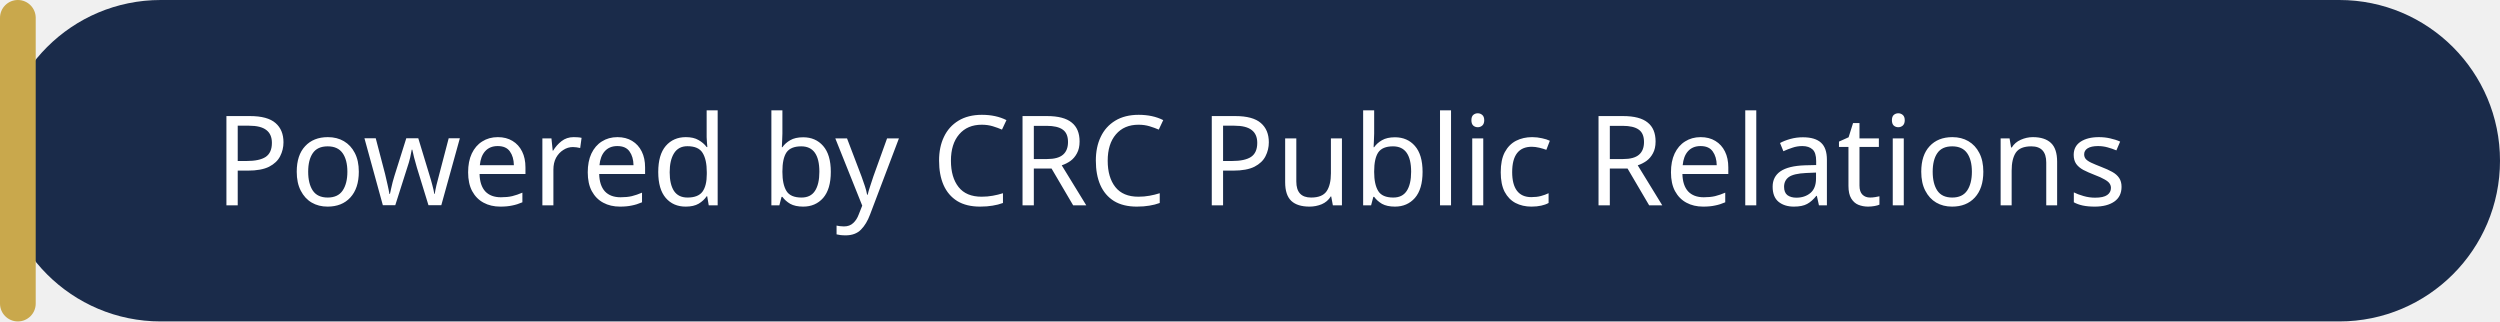
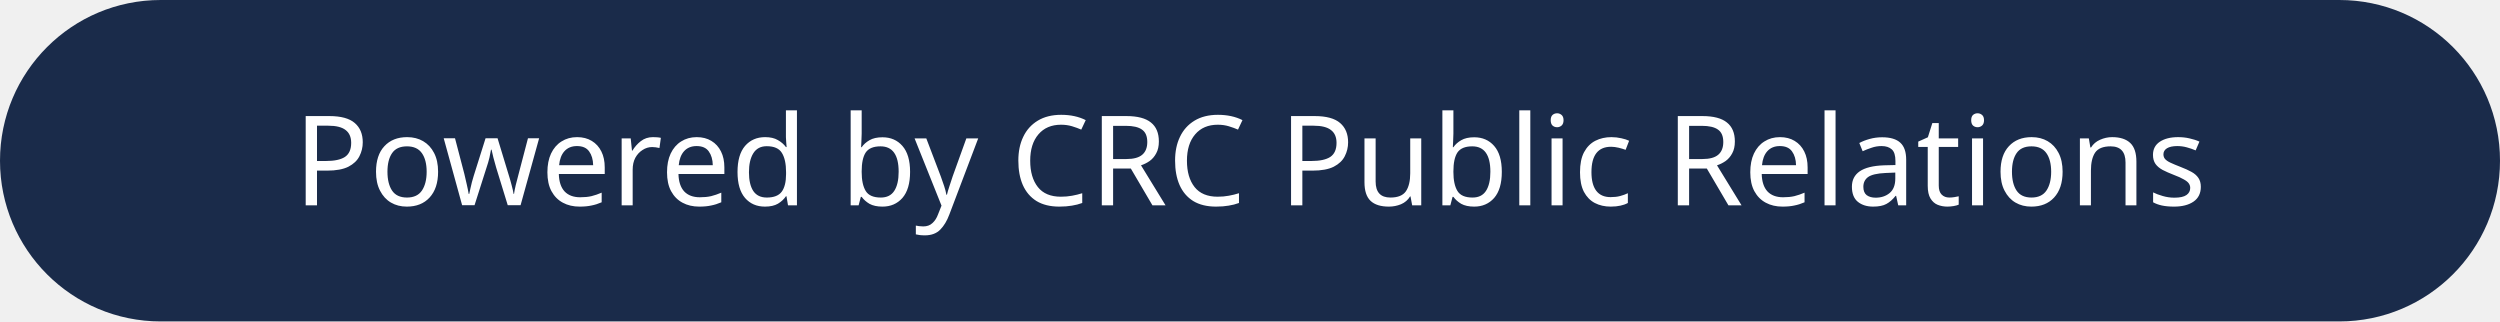
<svg xmlns="http://www.w3.org/2000/svg" width="280" height="36" viewBox="0 0 280 36">
  <rect width="280" height="36" rx="18" fill="#1A2B4A" />
-   <rect width="4" height="36" rx="2" fill="#C9A84C" />
-   <text x="24" y="23" fill="#FFFFFF" font-family="'DM Sans', sans-serif" font-weight="500" font-size="14">Powered by CRC Public Relations</text>
+   <text x="140" y="23" text-anchor="middle" fill="#FFFFFF" font-family="'DM Sans', sans-serif" font-weight="500" font-size="14">Powered by CRC Public Relations</text>
</svg>
